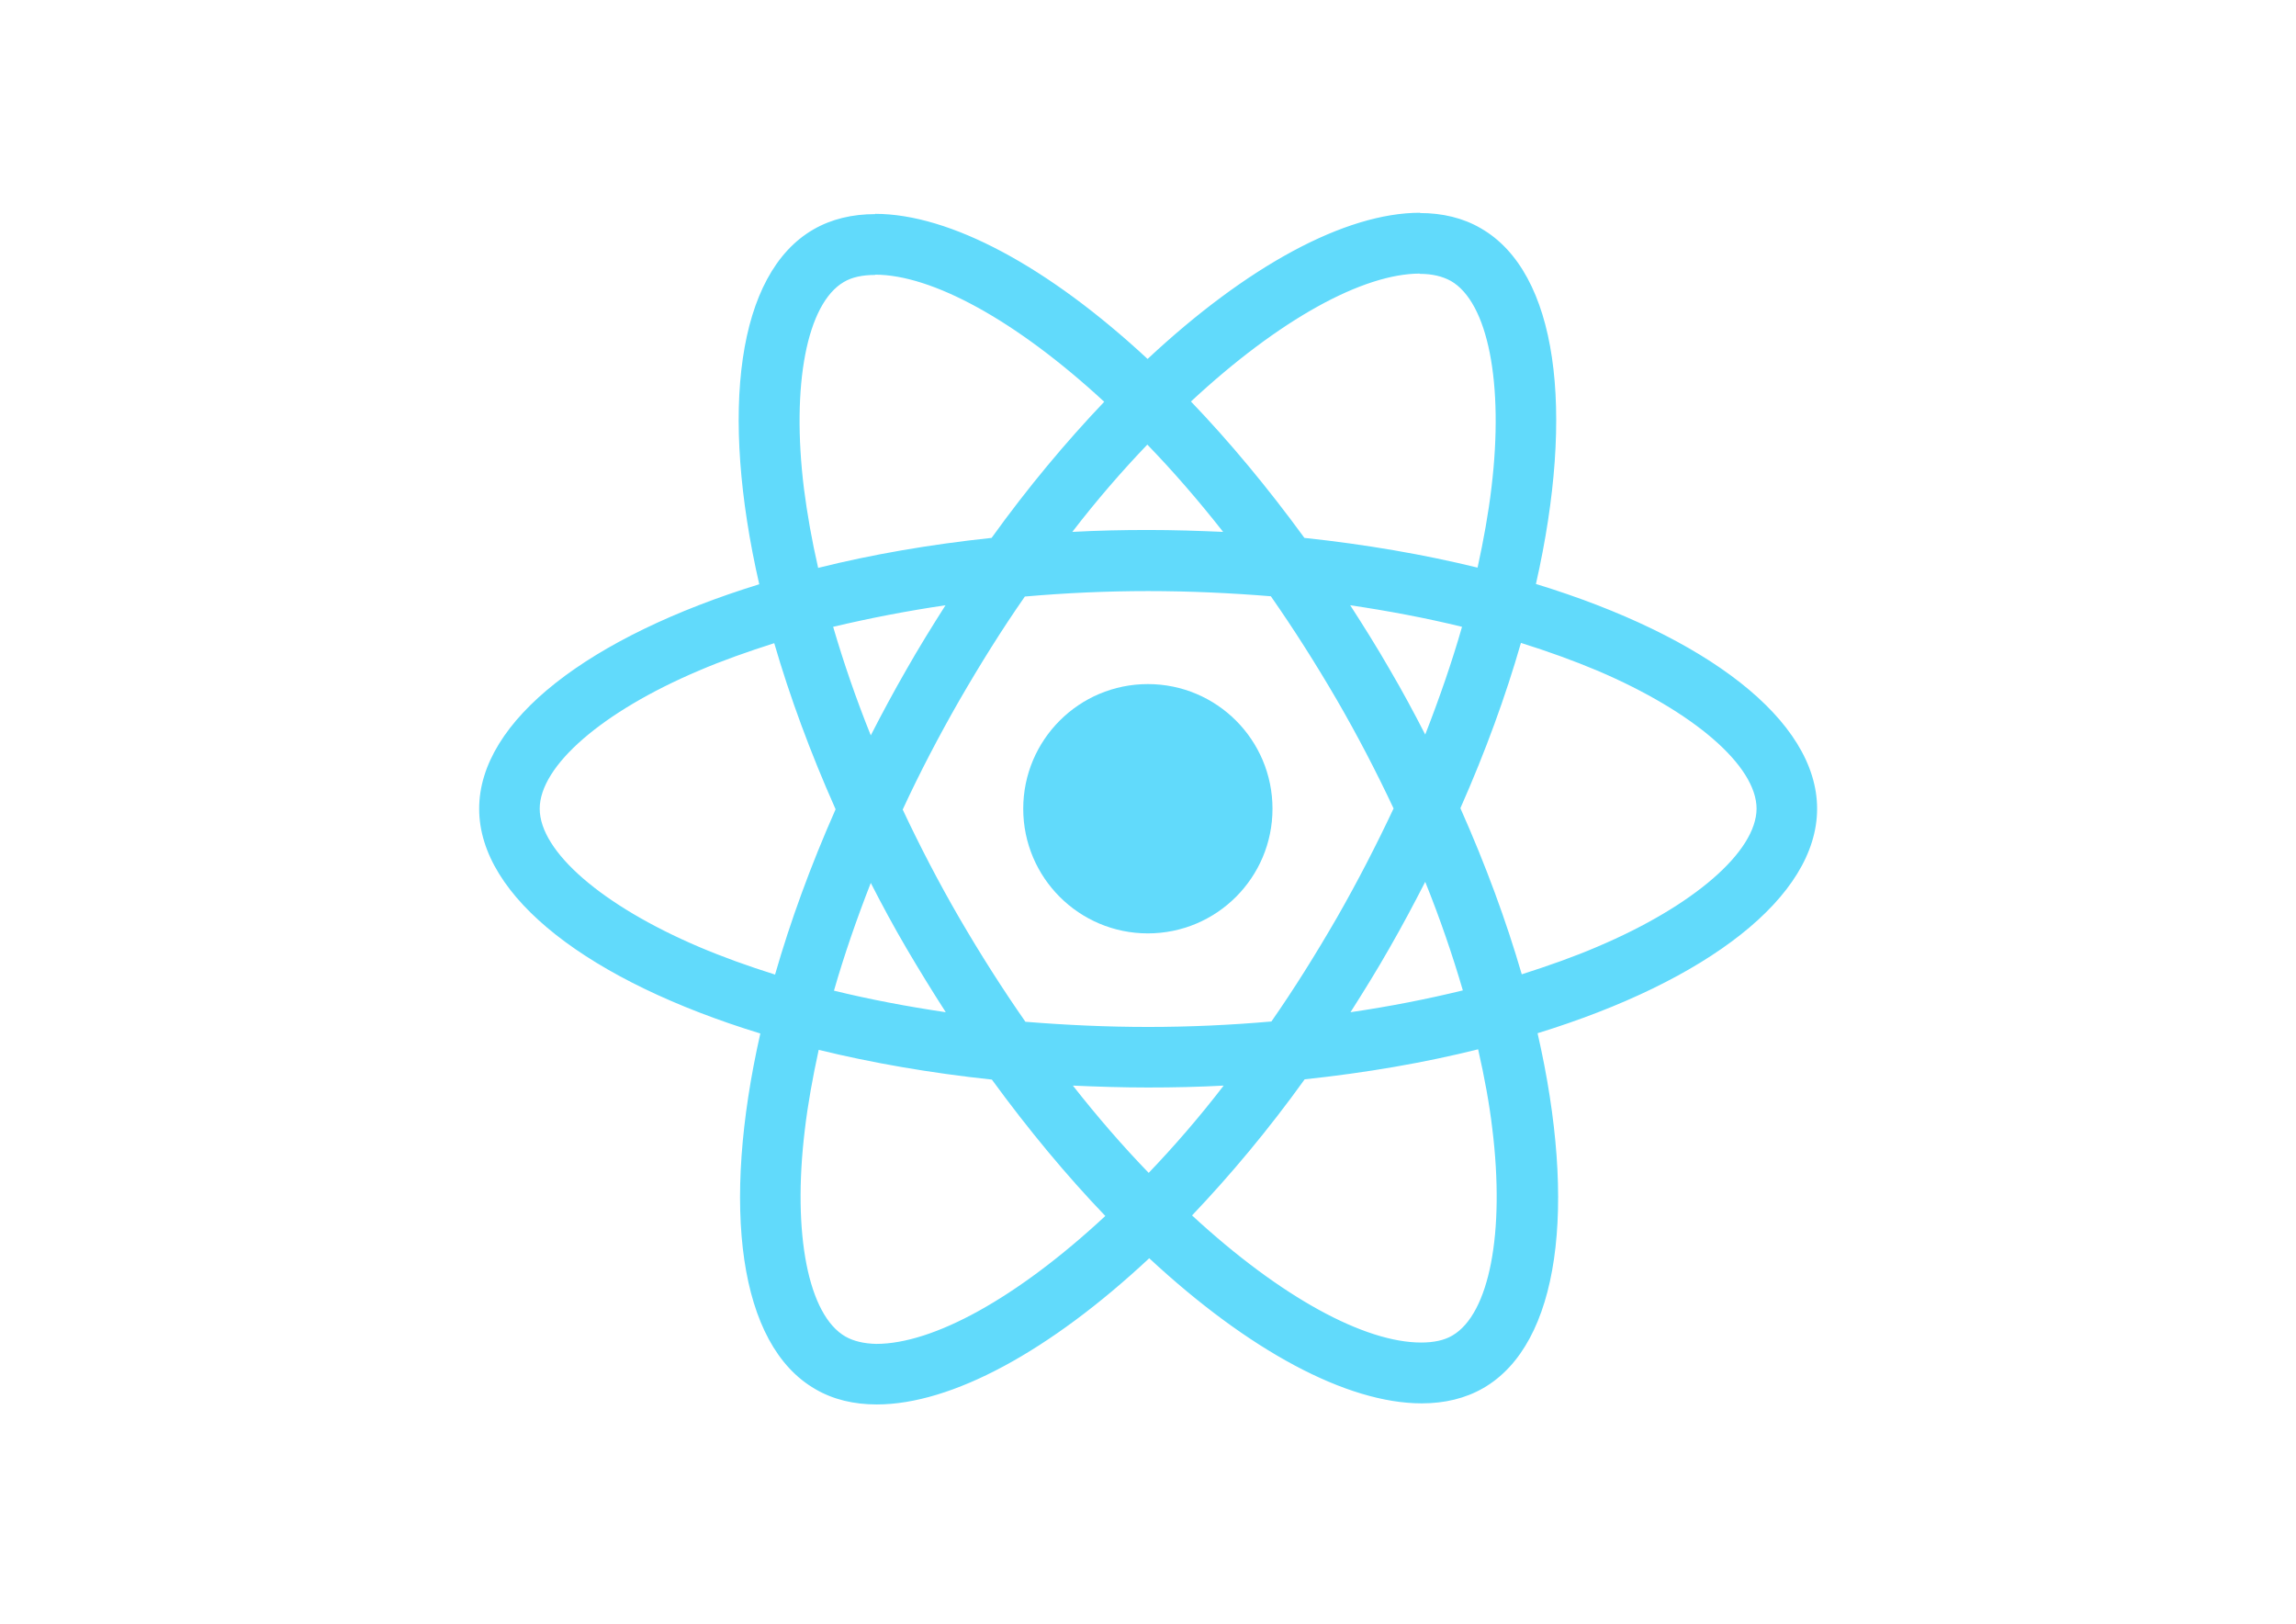
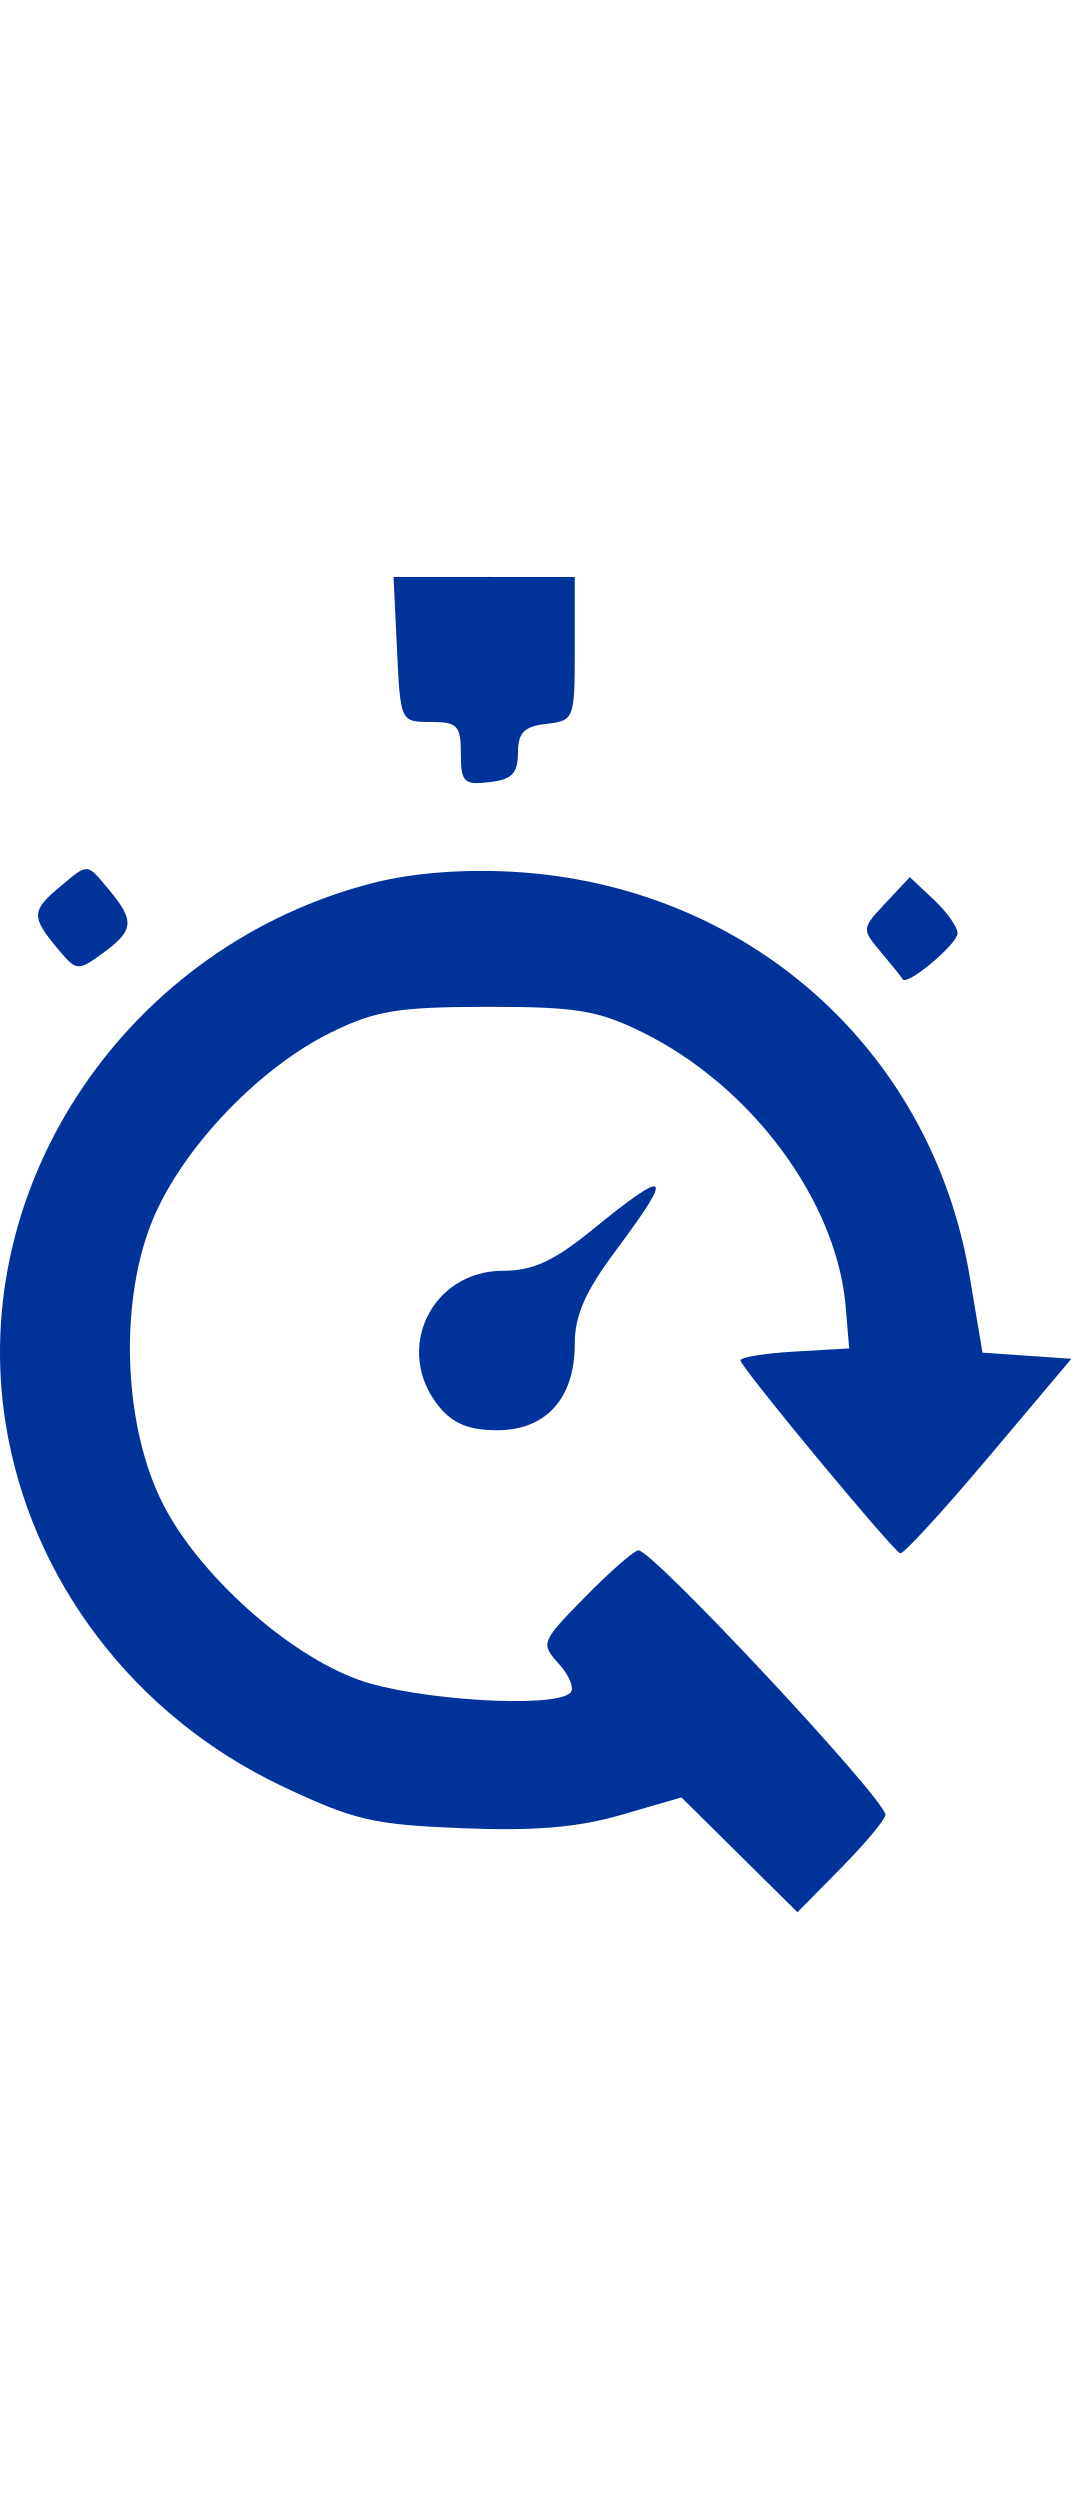
- <svg xmlns="http://www.w3.org/2000/svg" viewBox="0 0 841.9 595.3">
-   <g fill="#61DAFB">
-     <path d="M666.3 296.5c0-32.5-40.7-63.3-103.1-82.4 14.4-63.6 8-114.2-20.2-130.4-6.5-3.8-14.1-5.6-22.4-5.6v22.3c4.6 0 8.3.9 11.4 2.6 13.6 7.8 19.5 37.5 14.9 75.7-1.1 9.4-2.9 19.3-5.1 29.4-19.6-4.8-41-8.5-63.5-10.9-13.5-18.5-27.5-35.3-41.6-50 32.6-30.3 63.2-46.9 84-46.9V78c-27.5 0-63.5 19.6-99.9 53.6-36.4-33.8-72.4-53.2-99.9-53.2v22.3c20.7 0 51.4 16.5 84 46.6-14 14.7-28 31.4-41.3 49.9-22.6 2.4-44 6.1-63.6 11-2.3-10-4-19.7-5.2-29-4.7-38.2 1.1-67.9 14.6-75.8 3-1.8 6.9-2.6 11.5-2.6V78.5c-8.4 0-16 1.8-22.6 5.6-28.1 16.2-34.4 66.7-19.9 130.1-62.2 19.2-102.7 49.9-102.7 82.3 0 32.5 40.7 63.3 103.1 82.4-14.4 63.6-8 114.2 20.2 130.4 6.5 3.8 14.1 5.6 22.5 5.6 27.5 0 63.5-19.6 99.9-53.6 36.4 33.8 72.4 53.2 99.9 53.2 8.4 0 16-1.8 22.6-5.6 28.1-16.2 34.4-66.7 19.9-130.1 62-19.1 102.5-49.9 102.5-82.3zm-130.2-66.7c-3.7 12.9-8.3 26.2-13.5 39.5-4.1-8-8.4-16-13.1-24-4.6-8-9.5-15.8-14.4-23.4 14.2 2.1 27.9 4.7 41 7.9zm-45.8 106.5c-7.8 13.5-15.8 26.3-24.1 38.2-14.9 1.3-30 2-45.2 2-15.1 0-30.2-.7-45-1.9-8.3-11.9-16.4-24.6-24.2-38-7.6-13.1-14.5-26.4-20.8-39.8 6.2-13.4 13.2-26.8 20.7-39.9 7.8-13.5 15.8-26.3 24.1-38.2 14.9-1.3 30-2 45.2-2 15.1 0 30.2.7 45 1.9 8.3 11.9 16.4 24.6 24.2 38 7.6 13.1 14.5 26.4 20.8 39.8-6.3 13.4-13.2 26.8-20.7 39.9zm32.3-13c5.4 13.4 10 26.8 13.8 39.8-13.1 3.2-26.9 5.9-41.2 8 4.9-7.7 9.8-15.6 14.4-23.7 4.6-8 8.9-16.1 13-24.1zM421.2 430c-9.3-9.6-18.6-20.3-27.8-32 9 .4 18.2.7 27.5.7 9.4 0 18.7-.2 27.8-.7-9 11.7-18.3 22.4-27.5 32zm-74.4-58.9c-14.2-2.1-27.9-4.7-41-7.9 3.7-12.9 8.3-26.2 13.5-39.5 4.1 8 8.4 16 13.1 24 4.7 8 9.5 15.8 14.4 23.4zM420.7 163c9.3 9.6 18.6 20.3 27.8 32-9-.4-18.2-.7-27.5-.7-9.4 0-18.7.2-27.8.7 9-11.7 18.3-22.4 27.5-32zm-74 58.9c-4.9 7.7-9.8 15.6-14.4 23.7-4.6 8-8.9 16-13 24-5.4-13.4-10-26.8-13.8-39.8 13.1-3.1 26.9-5.8 41.2-7.9zm-90.5 125.2c-35.4-15.1-58.3-34.9-58.3-50.6 0-15.7 22.9-35.6 58.3-50.6 8.6-3.7 18-7 27.7-10.1 5.7 19.6 13.2 40 22.5 60.9-9.2 20.8-16.6 41.1-22.2 60.6-9.9-3.1-19.3-6.5-28-10.2zM310 490c-13.6-7.8-19.5-37.5-14.9-75.7 1.1-9.4 2.9-19.3 5.1-29.4 19.6 4.8 41 8.5 63.5 10.9 13.5 18.5 27.5 35.3 41.6 50-32.6 30.3-63.2 46.9-84 46.9-4.5-.1-8.3-1-11.3-2.7zm237.2-76.2c4.7 38.2-1.1 67.9-14.6 75.8-3 1.8-6.9 2.6-11.5 2.6-20.7 0-51.4-16.5-84-46.6 14-14.7 28-31.4 41.3-49.9 22.6-2.4 44-6.1 63.6-11 2.3 10.1 4.1 19.8 5.2 29.1zm38.5-66.7c-8.6 3.7-18 7-27.7 10.1-5.7-19.6-13.2-40-22.5-60.9 9.2-20.8 16.6-41.1 22.2-60.6 9.9 3.1 19.3 6.5 28.1 10.2 35.4 15.1 58.3 34.9 58.3 50.6-.1 15.7-23 35.6-58.4 50.6zM320.8 78.4z" />
-     <circle cx="420.9" cy="296.5" r="45.7" />
-     <path d="M520.5 78.1z" />
-   </g>
+ <svg xmlns="http://www.w3.org/2000/svg" width="28" height="65" viewBox="0 0 52 65" fill="none">
+   <path fill-rule="evenodd" clip-rule="evenodd" d="M19.169 3.502C19.335 6.998 19.337 7.003 20.794 7.003C22.089 7.003 22.253 7.175 22.253 8.536C22.253 9.914 22.392 10.053 23.628 9.911C24.717 9.786 25.004 9.492 25.01 8.502C25.015 7.514 25.303 7.22 26.385 7.095C27.729 6.939 27.753 6.875 27.753 3.47V0.003L23.378 0.002L19.003 0L19.169 3.502ZM2.878 14.975C1.52 16.107 1.507 16.418 2.753 17.913C3.702 19.051 3.745 19.056 4.971 18.163C6.468 17.073 6.515 16.607 5.281 15.127C4.166 13.79 4.287 13.799 2.878 14.975ZM18.07 14.763C6.247 17.757 -1.585 29.248 0.272 40.876C1.479 48.429 6.478 54.996 13.593 58.376C17.077 60.03 18.002 60.248 22.303 60.42C25.811 60.561 27.9 60.386 30.009 59.773L32.902 58.931L35.704 61.704L38.506 64.477L40.629 62.322C41.797 61.136 42.753 59.989 42.753 59.77C42.753 59.025 31.527 47.002 30.831 47.002C30.627 47.002 29.473 48.008 28.267 49.239C26.113 51.433 26.089 51.493 26.993 52.492C27.499 53.051 27.745 53.676 27.54 53.88C26.763 54.654 20.013 54.234 17.286 53.242C13.862 51.995 9.62 48.185 7.886 44.798C6.009 41.134 5.736 35.365 7.249 31.354C8.577 27.832 12.391 23.751 16.003 21.986C18.143 20.94 19.223 20.763 23.503 20.759C27.805 20.753 28.851 20.924 31.003 21.98C36.285 24.572 40.41 30.139 40.836 35.252L41.003 37.252L38.378 37.404C36.934 37.487 35.753 37.678 35.753 37.83C35.753 38.145 43.073 46.985 43.468 47.147C43.611 47.205 45.53 45.115 47.731 42.502L51.733 37.752L49.586 37.604L47.44 37.456L46.817 33.751C44.975 22.787 36.066 14.891 24.801 14.24C22.387 14.1 19.934 14.291 18.07 14.763ZM42.76 15.745C41.602 16.978 41.599 17.005 42.54 18.122C43.064 18.744 43.535 19.331 43.588 19.427C43.781 19.776 46.222 17.737 46.237 17.215C46.246 16.919 45.731 16.186 45.093 15.587L43.932 14.497L42.76 15.745ZM28.585 31.535C26.731 33.043 25.73 33.502 24.297 33.502C20.815 33.502 18.994 37.337 21.188 40.047C21.865 40.883 22.643 41.203 24.003 41.203C26.368 41.203 27.753 39.665 27.753 37.038C27.753 35.654 28.261 34.502 29.753 32.502C32.593 28.696 32.335 28.483 28.585 31.535Z" fill="#003399" />
</svg>
